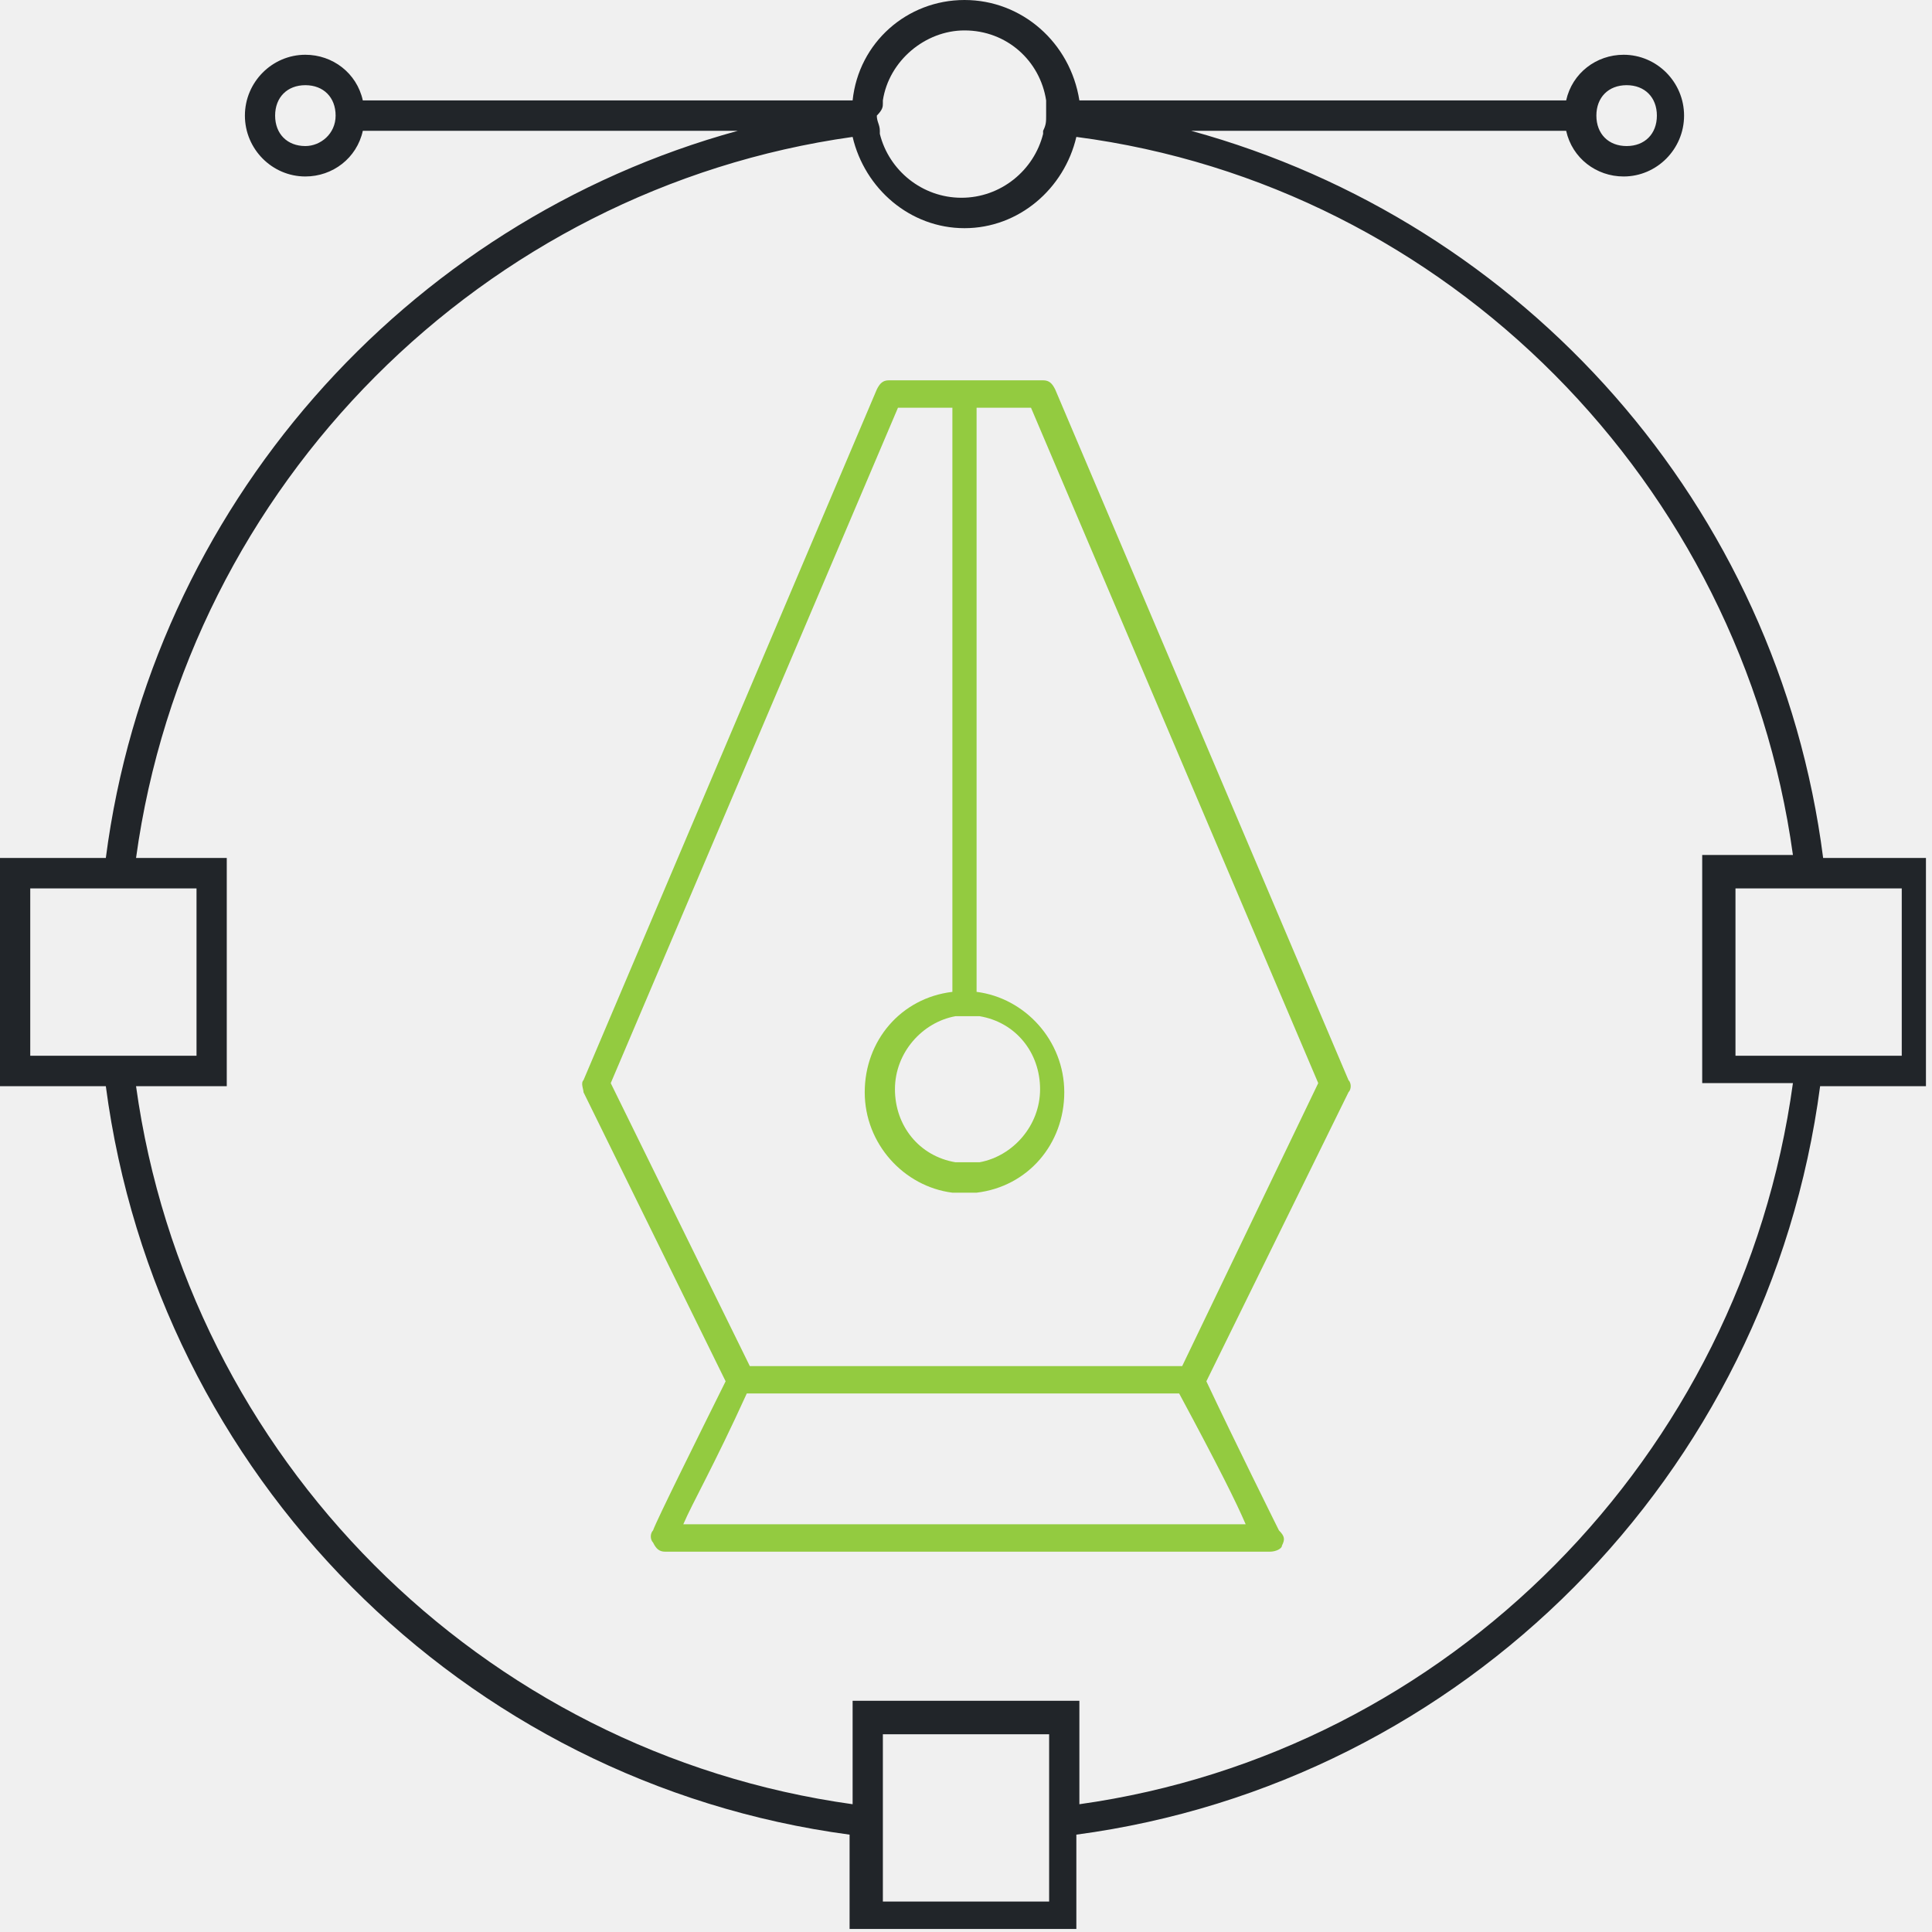
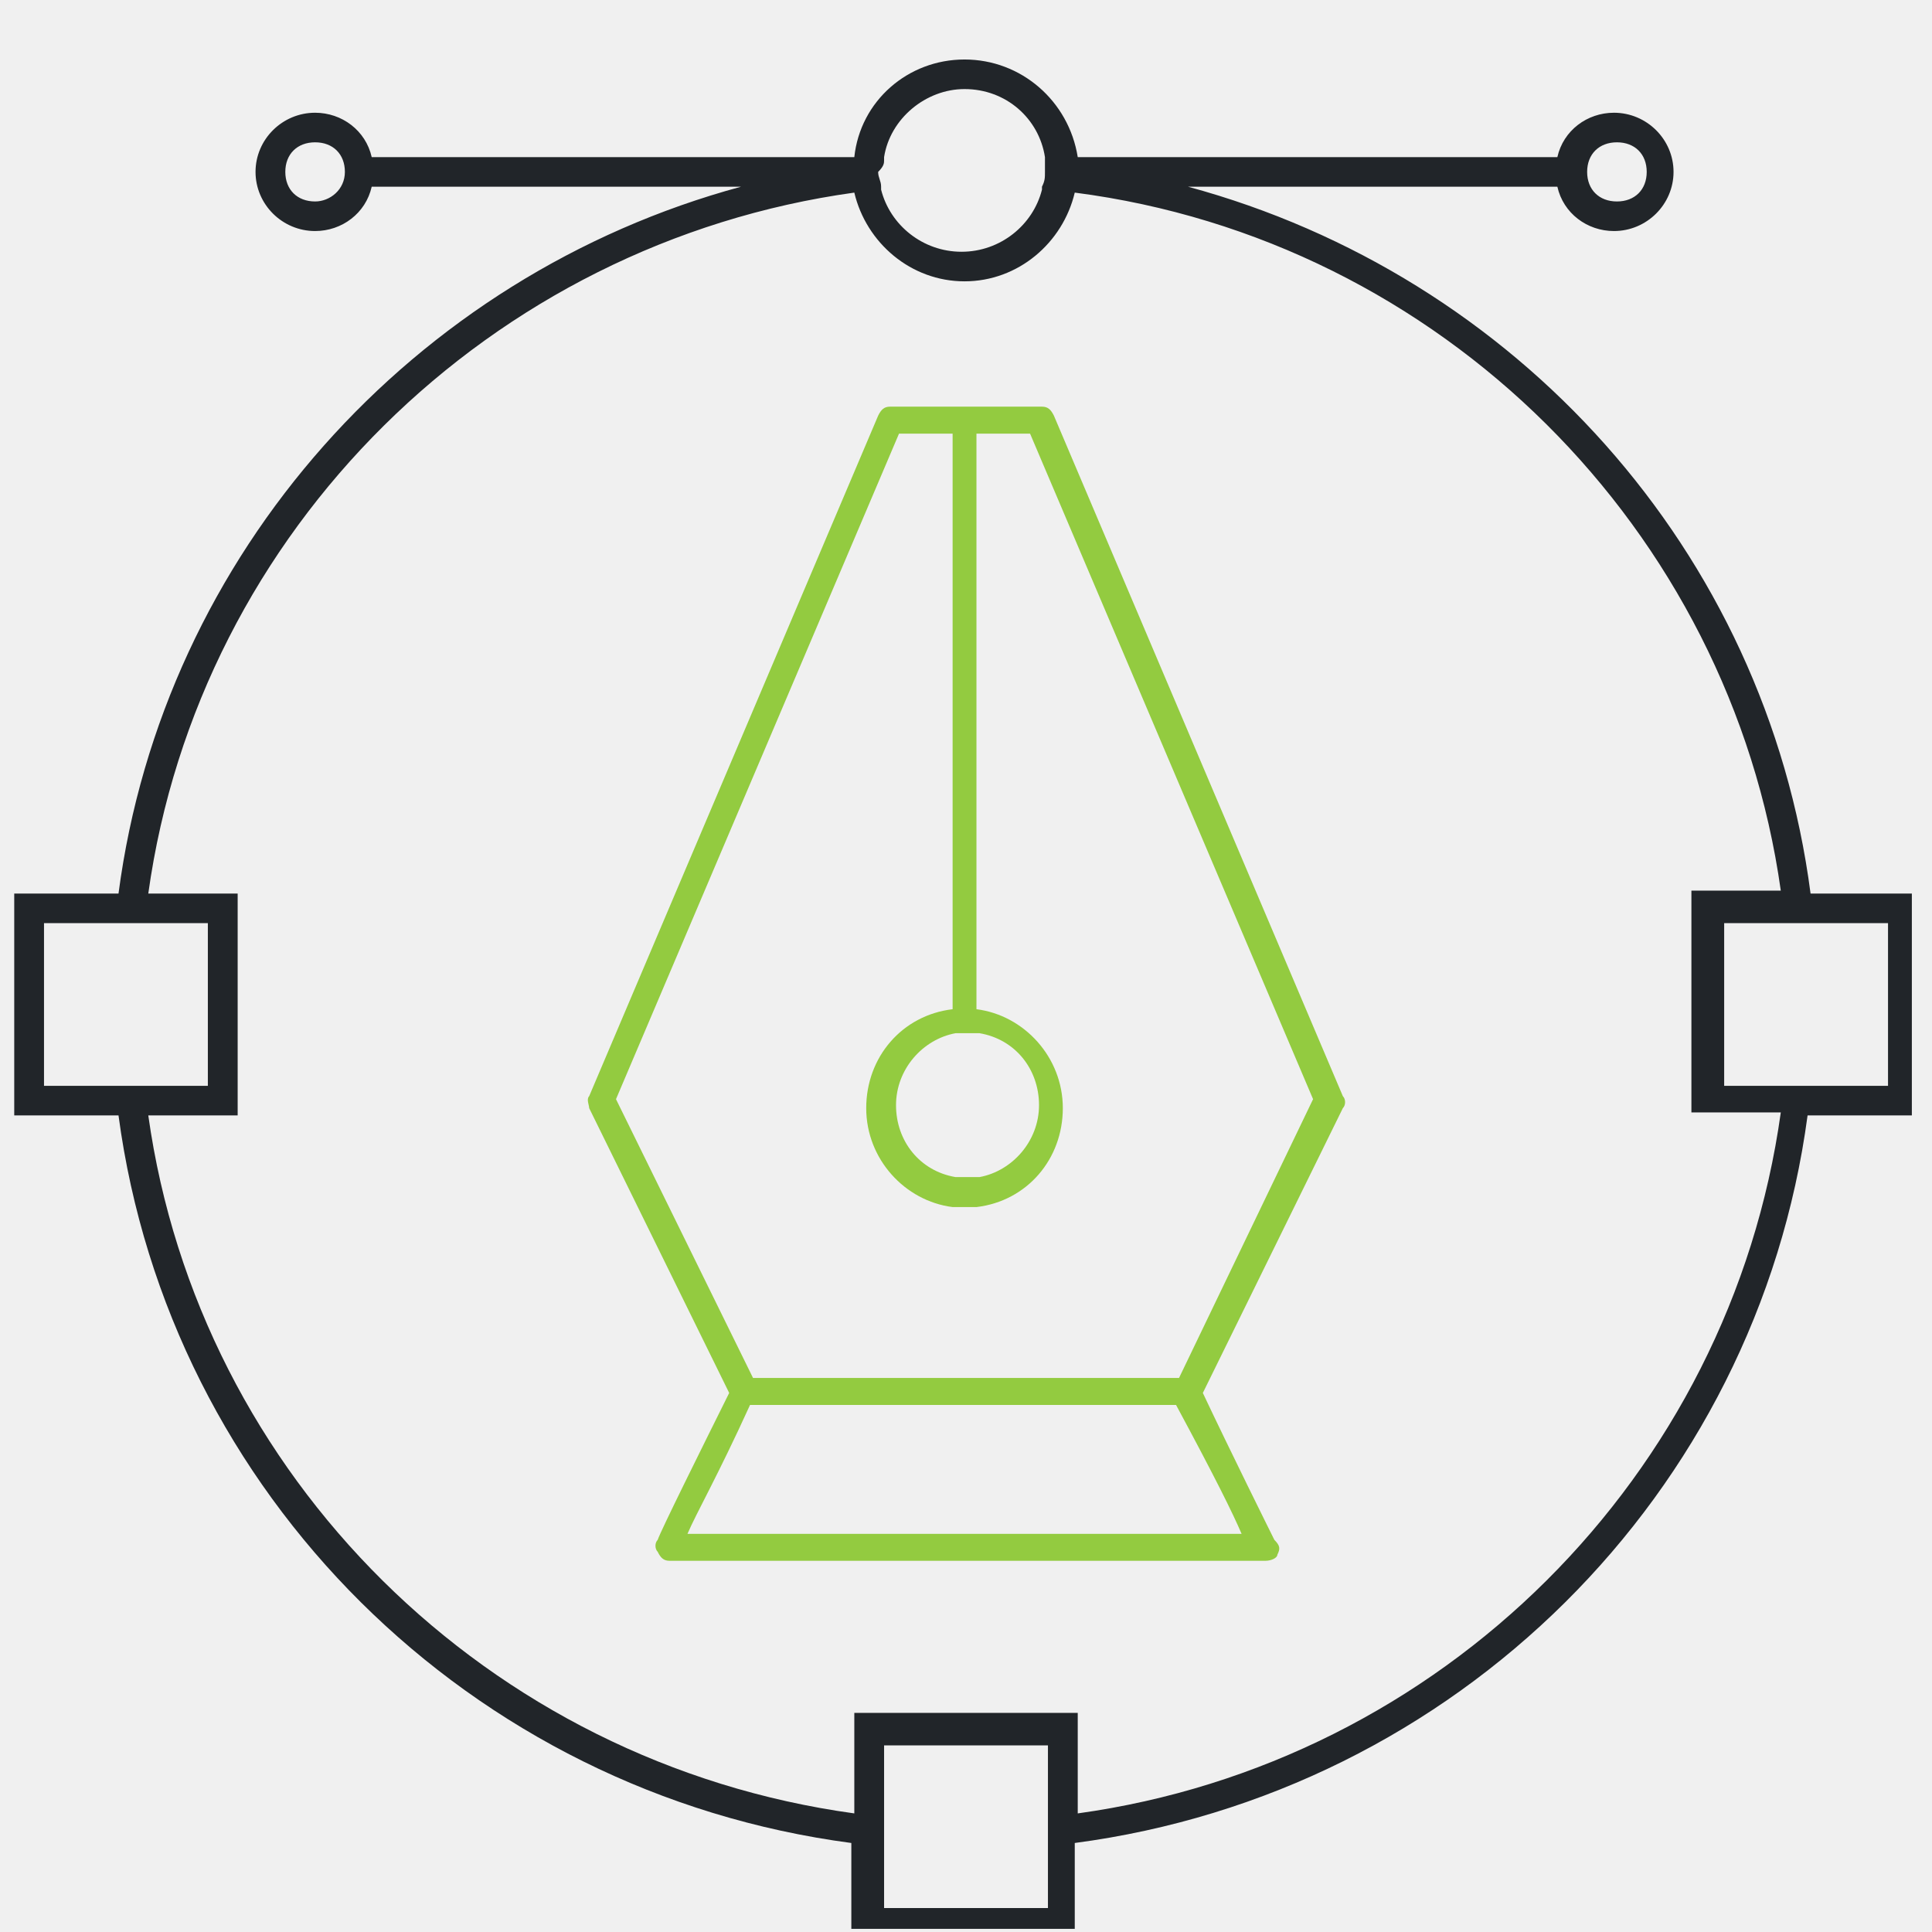
- <svg xmlns="http://www.w3.org/2000/svg" width="67" height="67" viewBox="0 0 67 67" fill="none">
-   <path d="M63.225 29.754C61.653 17.515 52.845 7.702 41.311 4.537H54.313C54.523 5.487 55.361 6.12 56.305 6.12C57.459 6.12 58.402 5.17 58.402 4.009C58.402 2.849 57.459 1.899 56.305 1.899C55.361 1.899 54.523 2.532 54.313 3.482H37.432C37.117 1.477 35.44 0 33.448 0C31.455 0 29.778 1.477 29.568 3.482H12.582C12.373 2.532 11.534 1.899 10.59 1.899C9.437 1.899 8.493 2.849 8.493 4.009C8.493 5.17 9.437 6.12 10.59 6.12C11.534 6.12 12.373 5.487 12.582 4.537H25.584C14.05 7.702 5.243 17.62 3.67 29.754H0V37.668H3.67C5.452 51.173 16.042 61.83 29.463 63.624V66.894H37.327V63.624C50.748 61.83 61.338 51.173 63.12 37.668H66.79V29.754H63.225ZM56.41 2.954C57.039 2.954 57.459 3.376 57.459 4.009C57.459 4.643 57.039 5.065 56.41 5.065C55.781 5.065 55.361 4.643 55.361 4.009C55.361 3.376 55.781 2.954 56.41 2.954ZM10.59 5.065C9.961 5.065 9.541 4.643 9.541 4.009C9.541 3.376 9.961 2.954 10.59 2.954C11.219 2.954 11.639 3.376 11.639 4.009C11.639 4.643 11.114 5.065 10.59 5.065ZM30.617 3.587V3.482C30.826 2.11 32.084 1.055 33.448 1.055C34.916 1.055 36.069 2.11 36.279 3.482V3.587C36.279 3.693 36.279 3.798 36.279 4.009C36.279 4.22 36.279 4.326 36.174 4.537V4.643C35.859 5.909 34.706 6.858 33.343 6.858C31.98 6.858 30.826 5.909 30.512 4.643V4.537C30.512 4.326 30.407 4.22 30.407 4.009C30.617 3.798 30.617 3.693 30.617 3.587ZM1.049 36.613V30.809H6.815V36.613H1.049ZM36.383 65.945H30.617V60.142H36.383V65.945ZM37.432 62.569V58.981H29.568V62.569C16.671 60.775 6.501 50.54 4.718 37.668H7.864V29.754H4.718C6.501 16.776 16.776 6.542 29.568 4.748C29.988 6.542 31.56 7.913 33.448 7.913C35.335 7.913 36.908 6.542 37.327 4.748C50.224 6.436 60.394 16.776 62.177 29.649H59.031V37.562H62.177C60.394 50.54 50.224 60.775 37.432 62.569ZM65.951 36.613H60.185V30.809H65.951V36.613Z" fill="#212529" />
-   <path d="M36.593 13.505C36.488 13.294 36.383 13.189 36.174 13.189H30.826C30.617 13.189 30.512 13.294 30.407 13.505L20.236 37.457C20.131 37.562 20.236 37.773 20.236 37.879L25.164 47.902C24.221 49.802 22.753 52.756 22.648 53.072C22.543 53.178 22.543 53.389 22.648 53.495C22.753 53.706 22.858 53.811 23.067 53.811H44.038C44.247 53.811 44.457 53.706 44.457 53.6C44.562 53.389 44.562 53.283 44.352 53.072C44.247 52.861 42.779 49.907 41.836 47.902L46.764 37.879C46.868 37.773 46.868 37.562 46.764 37.457L36.593 13.505ZM33.972 35.241C35.23 35.452 36.069 36.507 36.069 37.773C36.069 39.039 35.125 40.094 33.972 40.306C33.867 40.306 33.657 40.306 33.552 40.306C33.343 40.306 33.238 40.306 33.133 40.306C31.875 40.094 31.036 39.039 31.036 37.773C31.036 36.507 31.98 35.452 33.133 35.241C33.238 35.241 33.448 35.241 33.552 35.241C33.657 35.241 33.762 35.241 33.972 35.241ZM43.199 52.861H23.696C24.011 52.123 24.745 50.857 25.898 48.324H40.892C42.255 50.857 42.884 52.123 43.199 52.861ZM40.997 47.375H26.003L21.18 37.562L31.141 14.139H33.028V34.397C31.246 34.608 29.988 36.085 29.988 37.879C29.988 39.672 31.351 41.15 33.028 41.361C33.133 41.361 33.343 41.361 33.448 41.361C33.657 41.361 33.762 41.361 33.867 41.361C35.649 41.15 36.908 39.672 36.908 37.879C36.908 36.085 35.545 34.608 33.867 34.397V14.139H35.754L45.715 37.562L40.997 47.375Z" fill="#93CB40" />
+ <svg xmlns="http://www.w3.org/2000/svg" width="68" height="68" viewBox="0 0 68 68" fill="none">
+   <g clip-path="url(#clip0)">
+     <path d="M63.726 31.451C62.153 19.375 53.346 9.694 41.812 6.571H54.814C55.023 7.507 55.862 8.132 56.806 8.132C57.959 8.132 58.903 7.195 58.903 6.05C58.903 4.905 57.959 3.968 56.806 3.968C55.862 3.968 55.023 4.593 54.814 5.53H37.933C37.618 3.552 35.941 2.094 33.948 2.094C31.956 2.094 30.279 3.552 30.069 5.53H13.083C12.873 4.593 12.034 3.968 11.091 3.968C9.937 3.968 8.994 4.905 8.994 6.05C8.994 7.195 9.937 8.132 11.091 8.132C12.034 8.132 12.873 7.507 13.083 6.571H26.084C14.551 9.694 5.743 19.479 4.171 31.451H0.501V39.258H4.171C5.953 52.583 16.543 63.097 29.964 64.867V68.094H37.828V64.867C51.249 63.097 61.839 52.583 63.621 39.258H67.291V31.451H63.726ZM56.911 5.009C57.54 5.009 57.959 5.425 57.959 6.05C57.959 6.675 57.54 7.091 56.911 7.091C56.282 7.091 55.862 6.675 55.862 6.05C55.862 5.425 56.282 5.009 56.911 5.009ZM11.091 7.091C10.462 7.091 10.042 6.675 10.042 6.05C10.042 5.425 10.462 5.009 11.091 5.009C11.72 5.009 12.139 5.425 12.139 6.05C12.139 6.675 11.615 7.091 11.091 7.091ZM31.117 5.634V5.53C31.327 4.176 32.585 3.135 33.948 3.135C35.416 3.135 36.57 4.176 36.779 5.53V5.634C36.779 5.738 36.779 5.842 36.779 6.05C36.779 6.258 36.779 6.362 36.674 6.571V6.675C36.36 7.924 35.206 8.861 33.843 8.861C32.48 8.861 31.327 7.924 31.012 6.675V6.571C31.012 6.362 30.908 6.258 30.908 6.05C31.117 5.842 31.117 5.738 31.117 5.634ZM1.549 38.217V32.492H7.316V38.217H1.549ZM36.884 67.157H31.117V61.432H36.884V67.157ZM37.933 63.826V60.287H30.069V63.826C17.172 62.056 7.002 51.959 5.219 39.258H8.365V31.451H5.219C7.002 18.646 17.277 8.549 30.069 6.779C30.488 8.549 32.061 9.902 33.948 9.902C35.836 9.902 37.408 8.549 37.828 6.779C50.724 8.444 60.895 18.646 62.678 31.347H59.532V39.154H62.678C60.895 51.959 50.724 62.056 37.933 63.826ZM66.452 38.217H60.685V32.492H66.452V38.217Z" fill="#212529" />
+     <path d="M37.094 14.63C36.989 14.419 36.884 14.313 36.674 14.313H31.327C31.117 14.313 31.012 14.419 30.908 14.63L20.737 38.581C20.632 38.687 20.737 38.898 20.737 39.003L25.665 49.027C24.721 50.926 23.253 53.88 23.149 54.197C23.044 54.302 23.044 54.513 23.149 54.619C23.253 54.83 23.358 54.935 23.568 54.935H44.538C44.748 54.935 44.958 54.83 44.958 54.724C45.062 54.513 45.062 54.408 44.853 54.197C44.748 53.986 43.28 51.031 42.336 49.027L47.264 39.003C47.369 38.898 47.369 38.687 47.264 38.581L37.094 14.63ZM34.473 36.365C35.731 36.576 36.57 37.631 36.57 38.898C36.57 40.164 35.626 41.219 34.473 41.43C34.368 41.43 34.158 41.43 34.053 41.43C33.843 41.43 33.739 41.43 33.634 41.43C32.376 41.219 31.537 40.164 31.537 38.898C31.537 37.631 32.48 36.576 33.634 36.365C33.739 36.365 33.948 36.365 34.053 36.365C34.158 36.365 34.263 36.365 34.473 36.365ZM43.7 53.986H24.197C24.512 53.247 25.246 51.981 26.399 49.449H41.393C42.756 51.981 43.385 53.247 43.7 53.986ZM41.498 48.499H26.504L21.681 38.687L31.642 15.263H33.529V35.521C31.746 35.732 30.488 37.209 30.488 39.003C30.488 40.797 31.851 42.274 33.529 42.485C33.634 42.485 33.843 42.485 33.948 42.485C34.158 42.485 34.263 42.485 34.368 42.485C36.15 42.274 37.408 40.797 37.408 39.003C37.408 37.209 36.045 35.732 34.368 35.521V15.263H36.255L46.216 38.687L41.498 48.499Z" fill="#93CB40" />
+   </g>
+   <defs>
+     <clipPath id="clip0">
+       <rect width="67" height="67" fill="white" transform="translate(0.500732 0.890137)" />
+     </clipPath>
+   </defs>
</svg>
